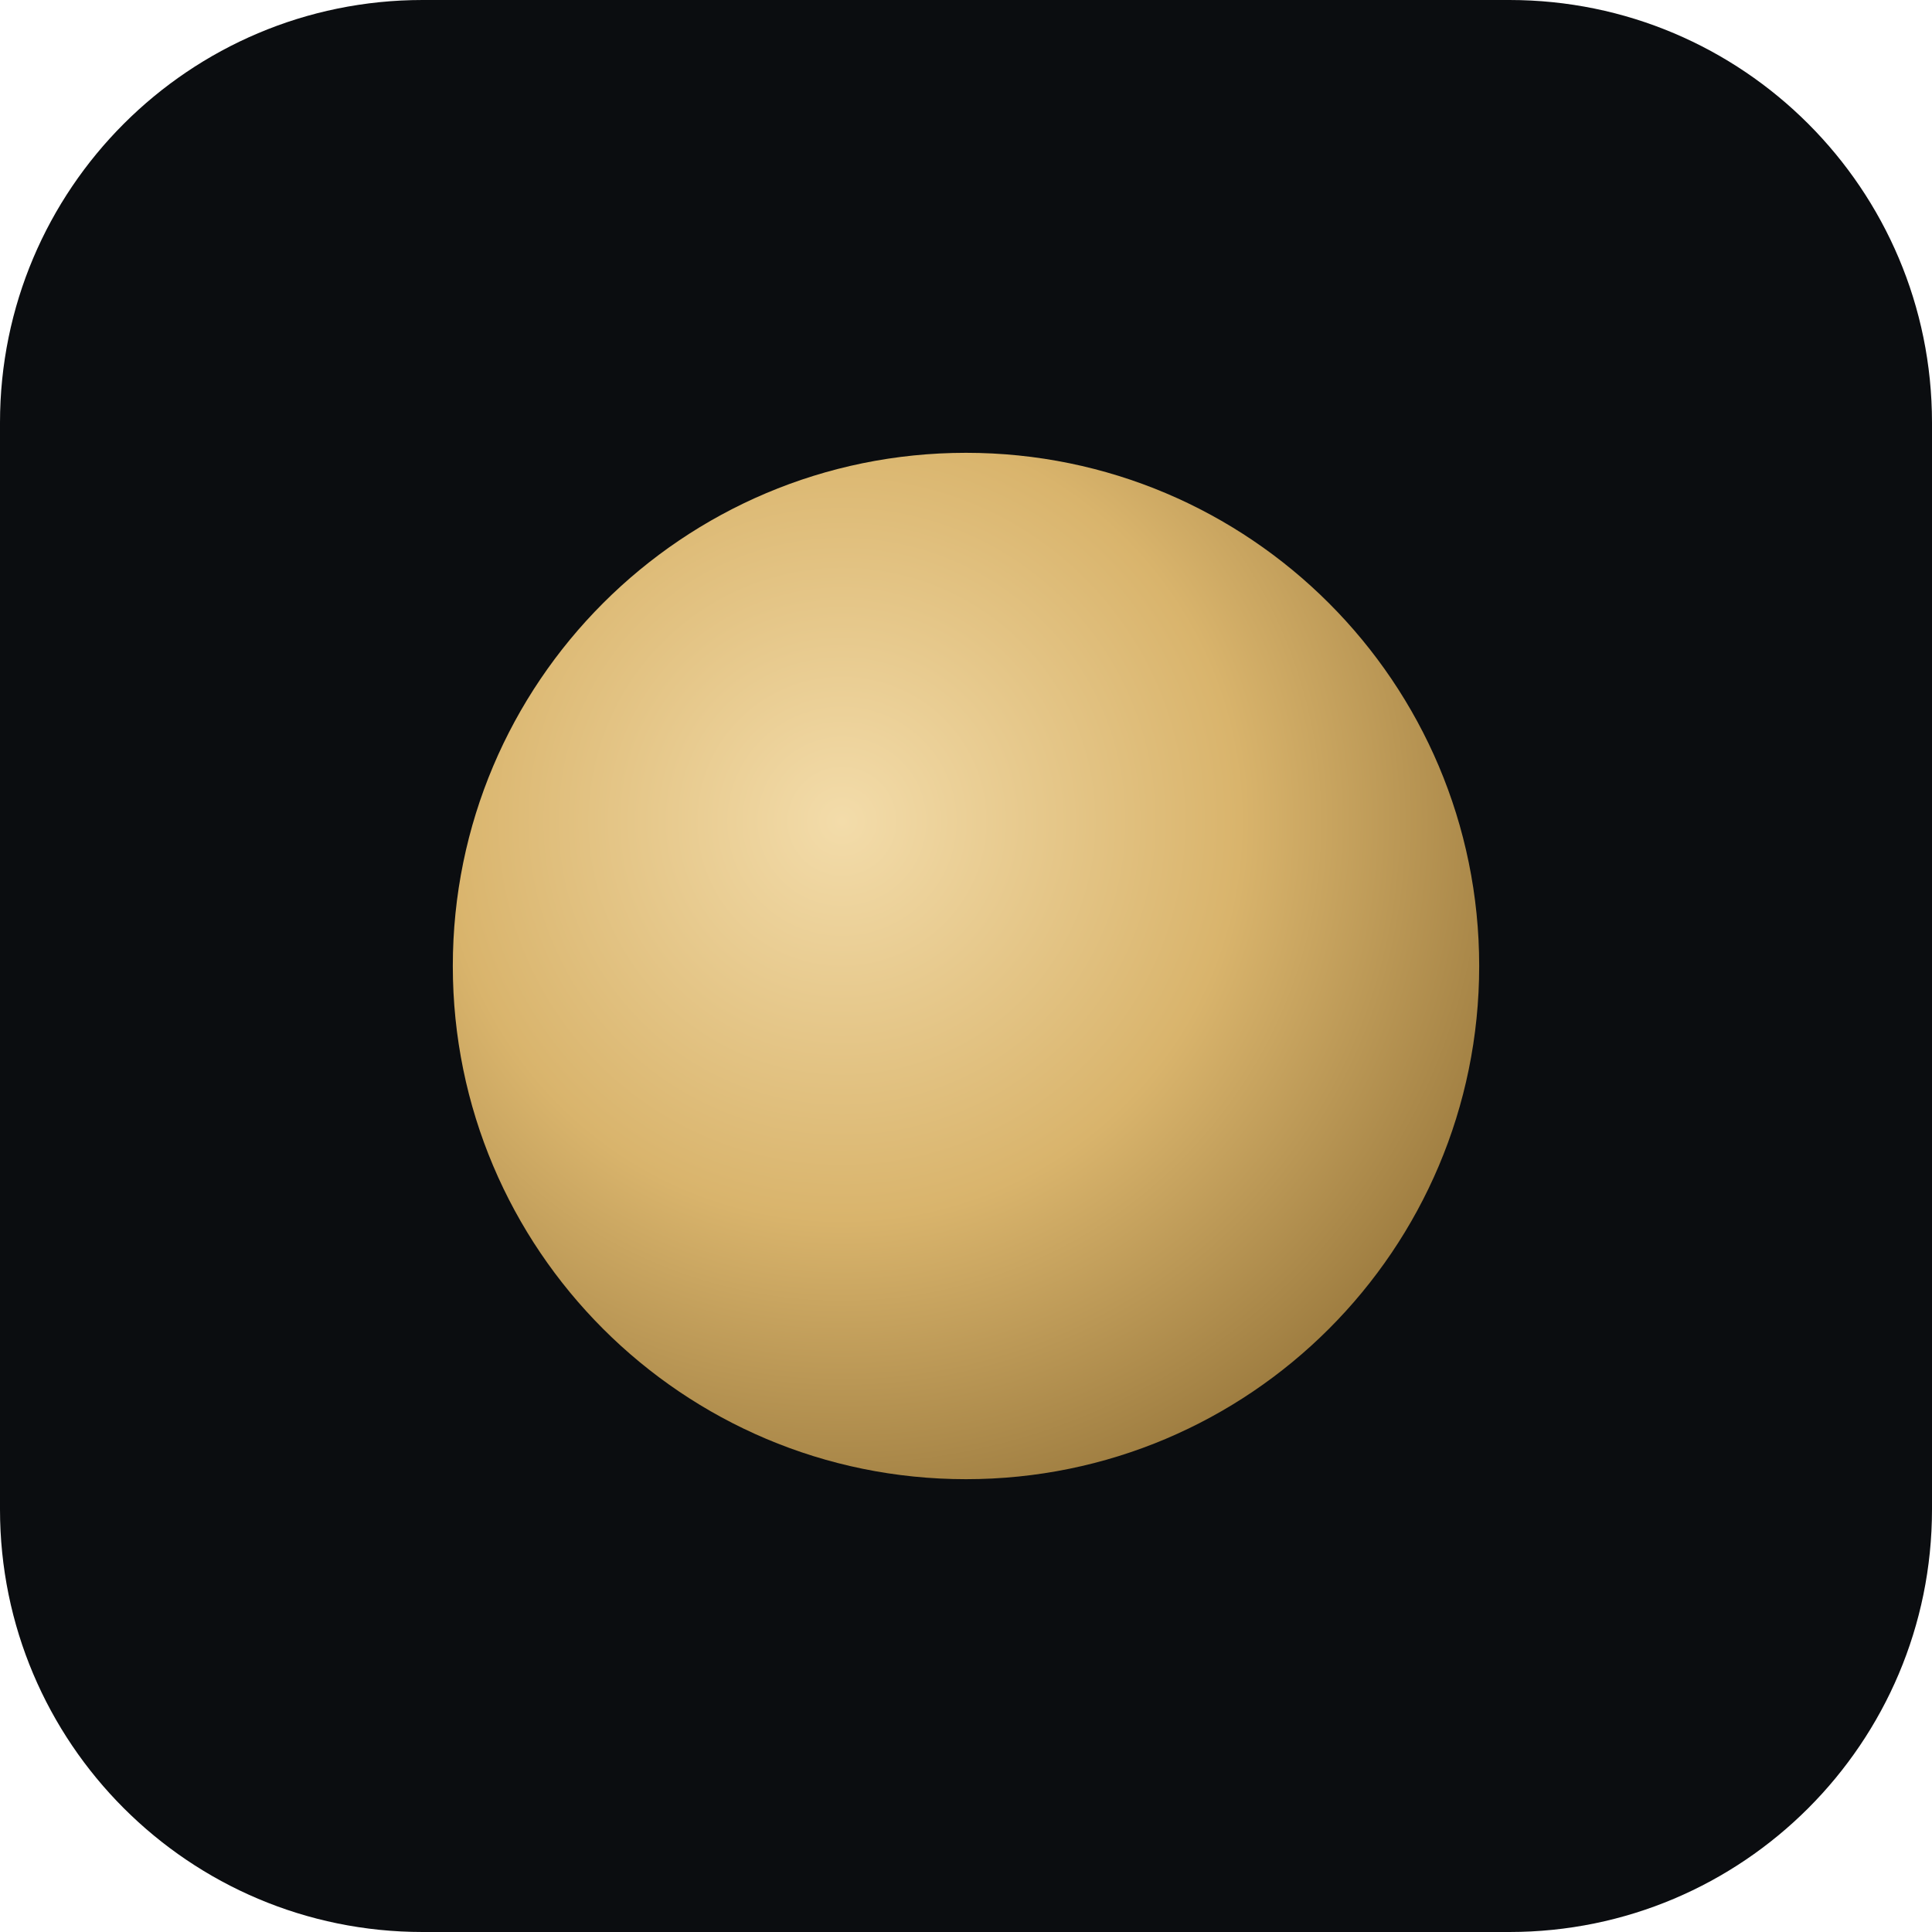
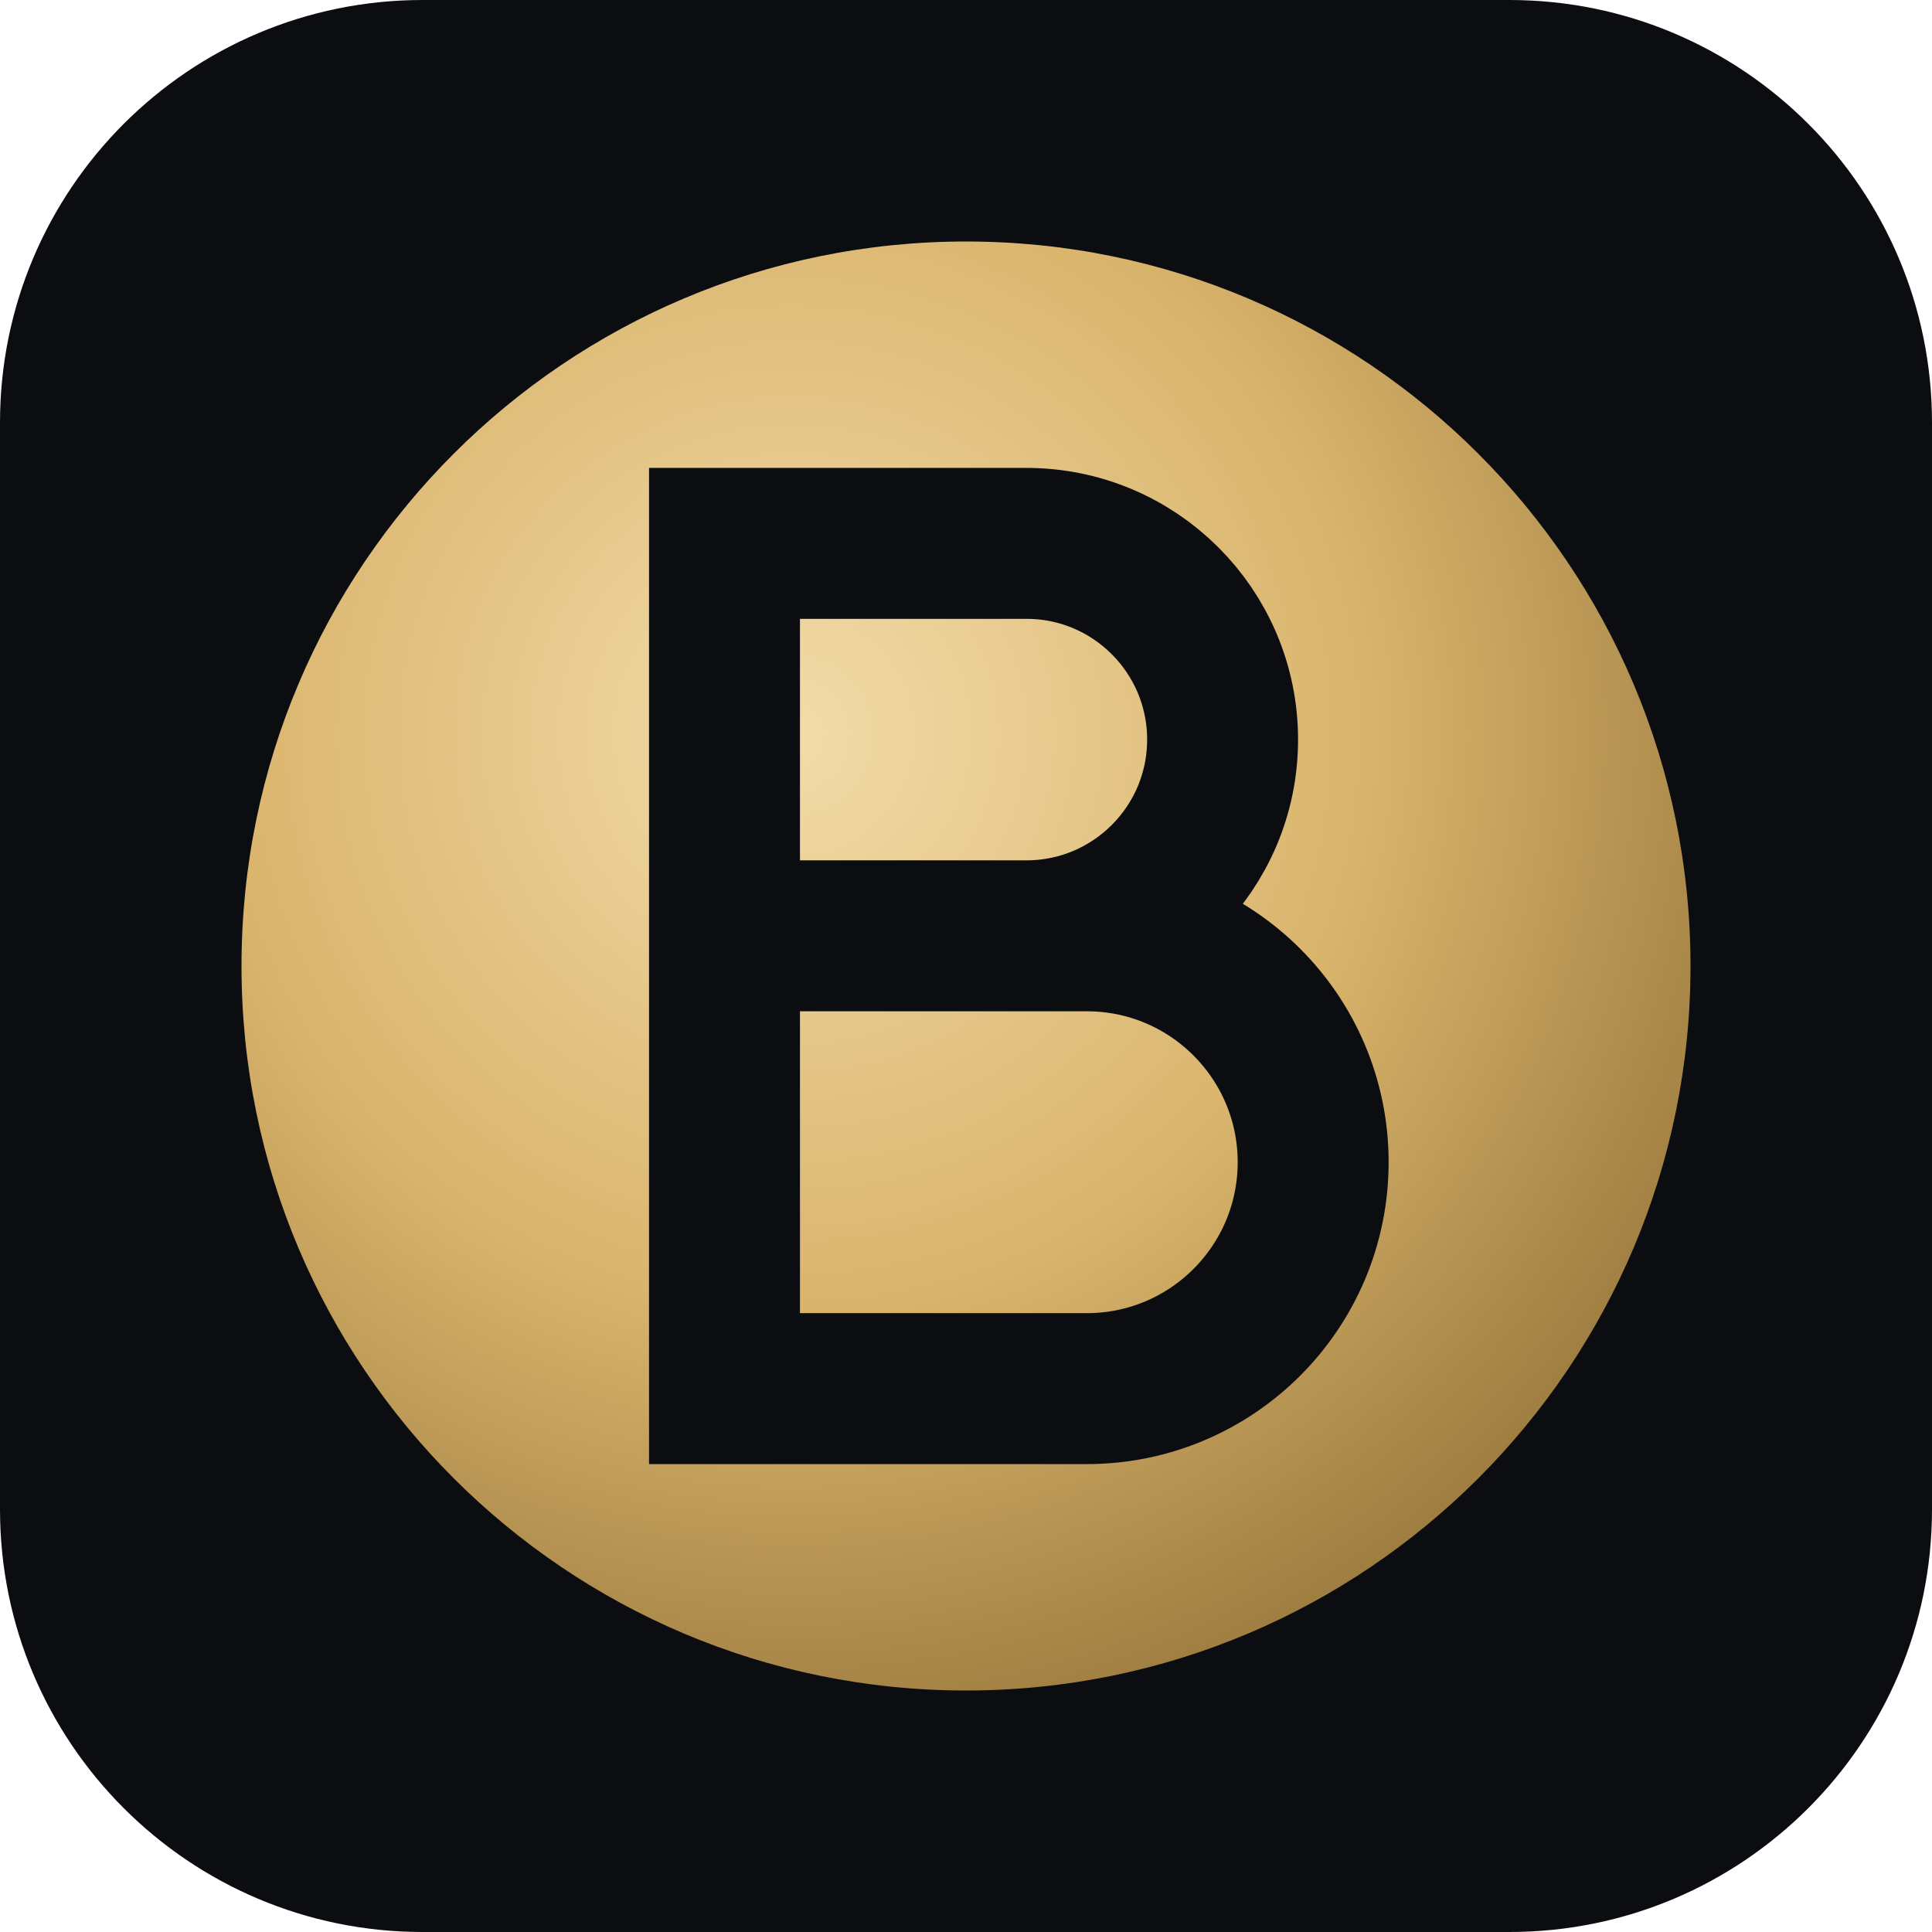
<svg xmlns="http://www.w3.org/2000/svg" viewBox="0 0 64 64">
  <defs>
-     <radialGradient id="m" cx=".38" cy=".36" r=".7">
+     <radialGradient id="m" cx=".38" cy=".34" r=".72">
      <stop offset="0" stop-color="#f3dcaa" />
      <stop offset=".55" stop-color="#d9b46c" />
      <stop offset="1" stop-color="#9b7a3e" />
    </radialGradient>
  </defs>
  <rect width="64" height="64" rx="14" fill="#0b0d10" />
-   <circle cx="32" cy="32" r="17" fill="url(#m)" />
+   <circle cx="32" cy="32" r="24" fill="url(#m)" />
+   <path d="M24 18V46M24 18H34a6.5 6.5 0 0 1 0 13H24M24 31H36a7.5 7.5 0 0 1 0 15H24" fill="none" stroke="#0b0d10" stroke-width="5" stroke-linejoin="round" stroke-linecap="square" />
</svg>
